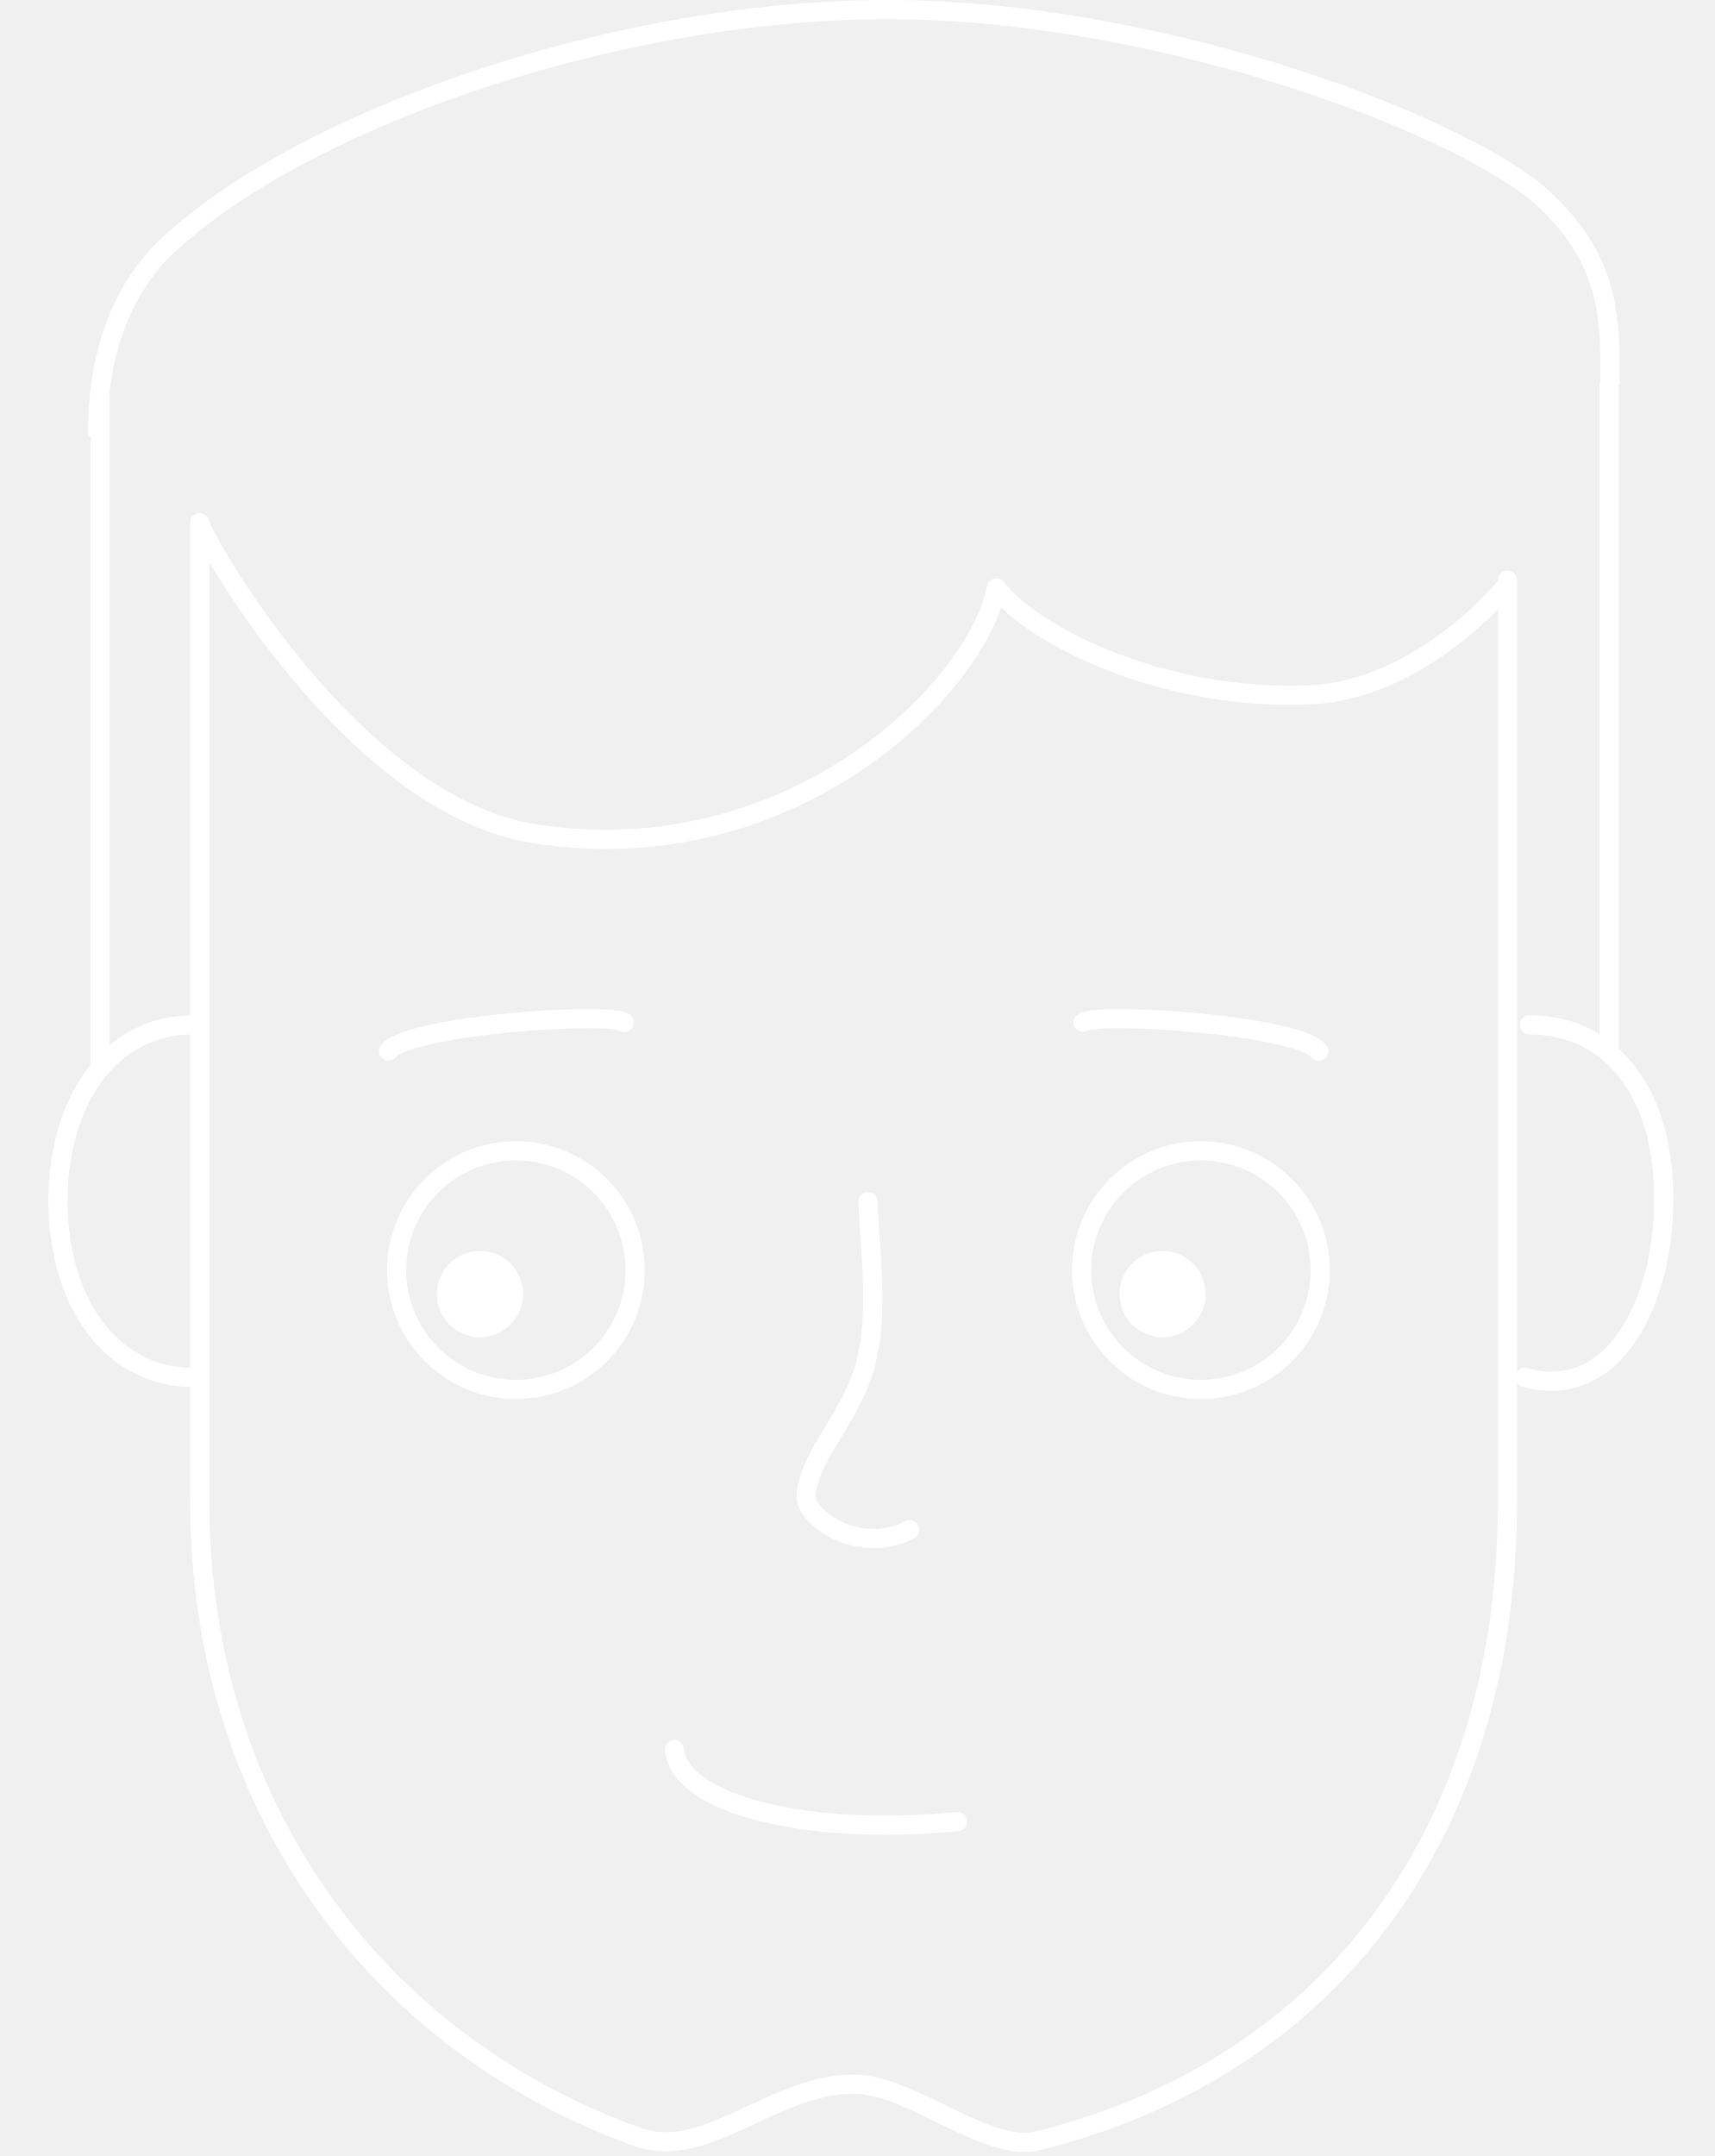
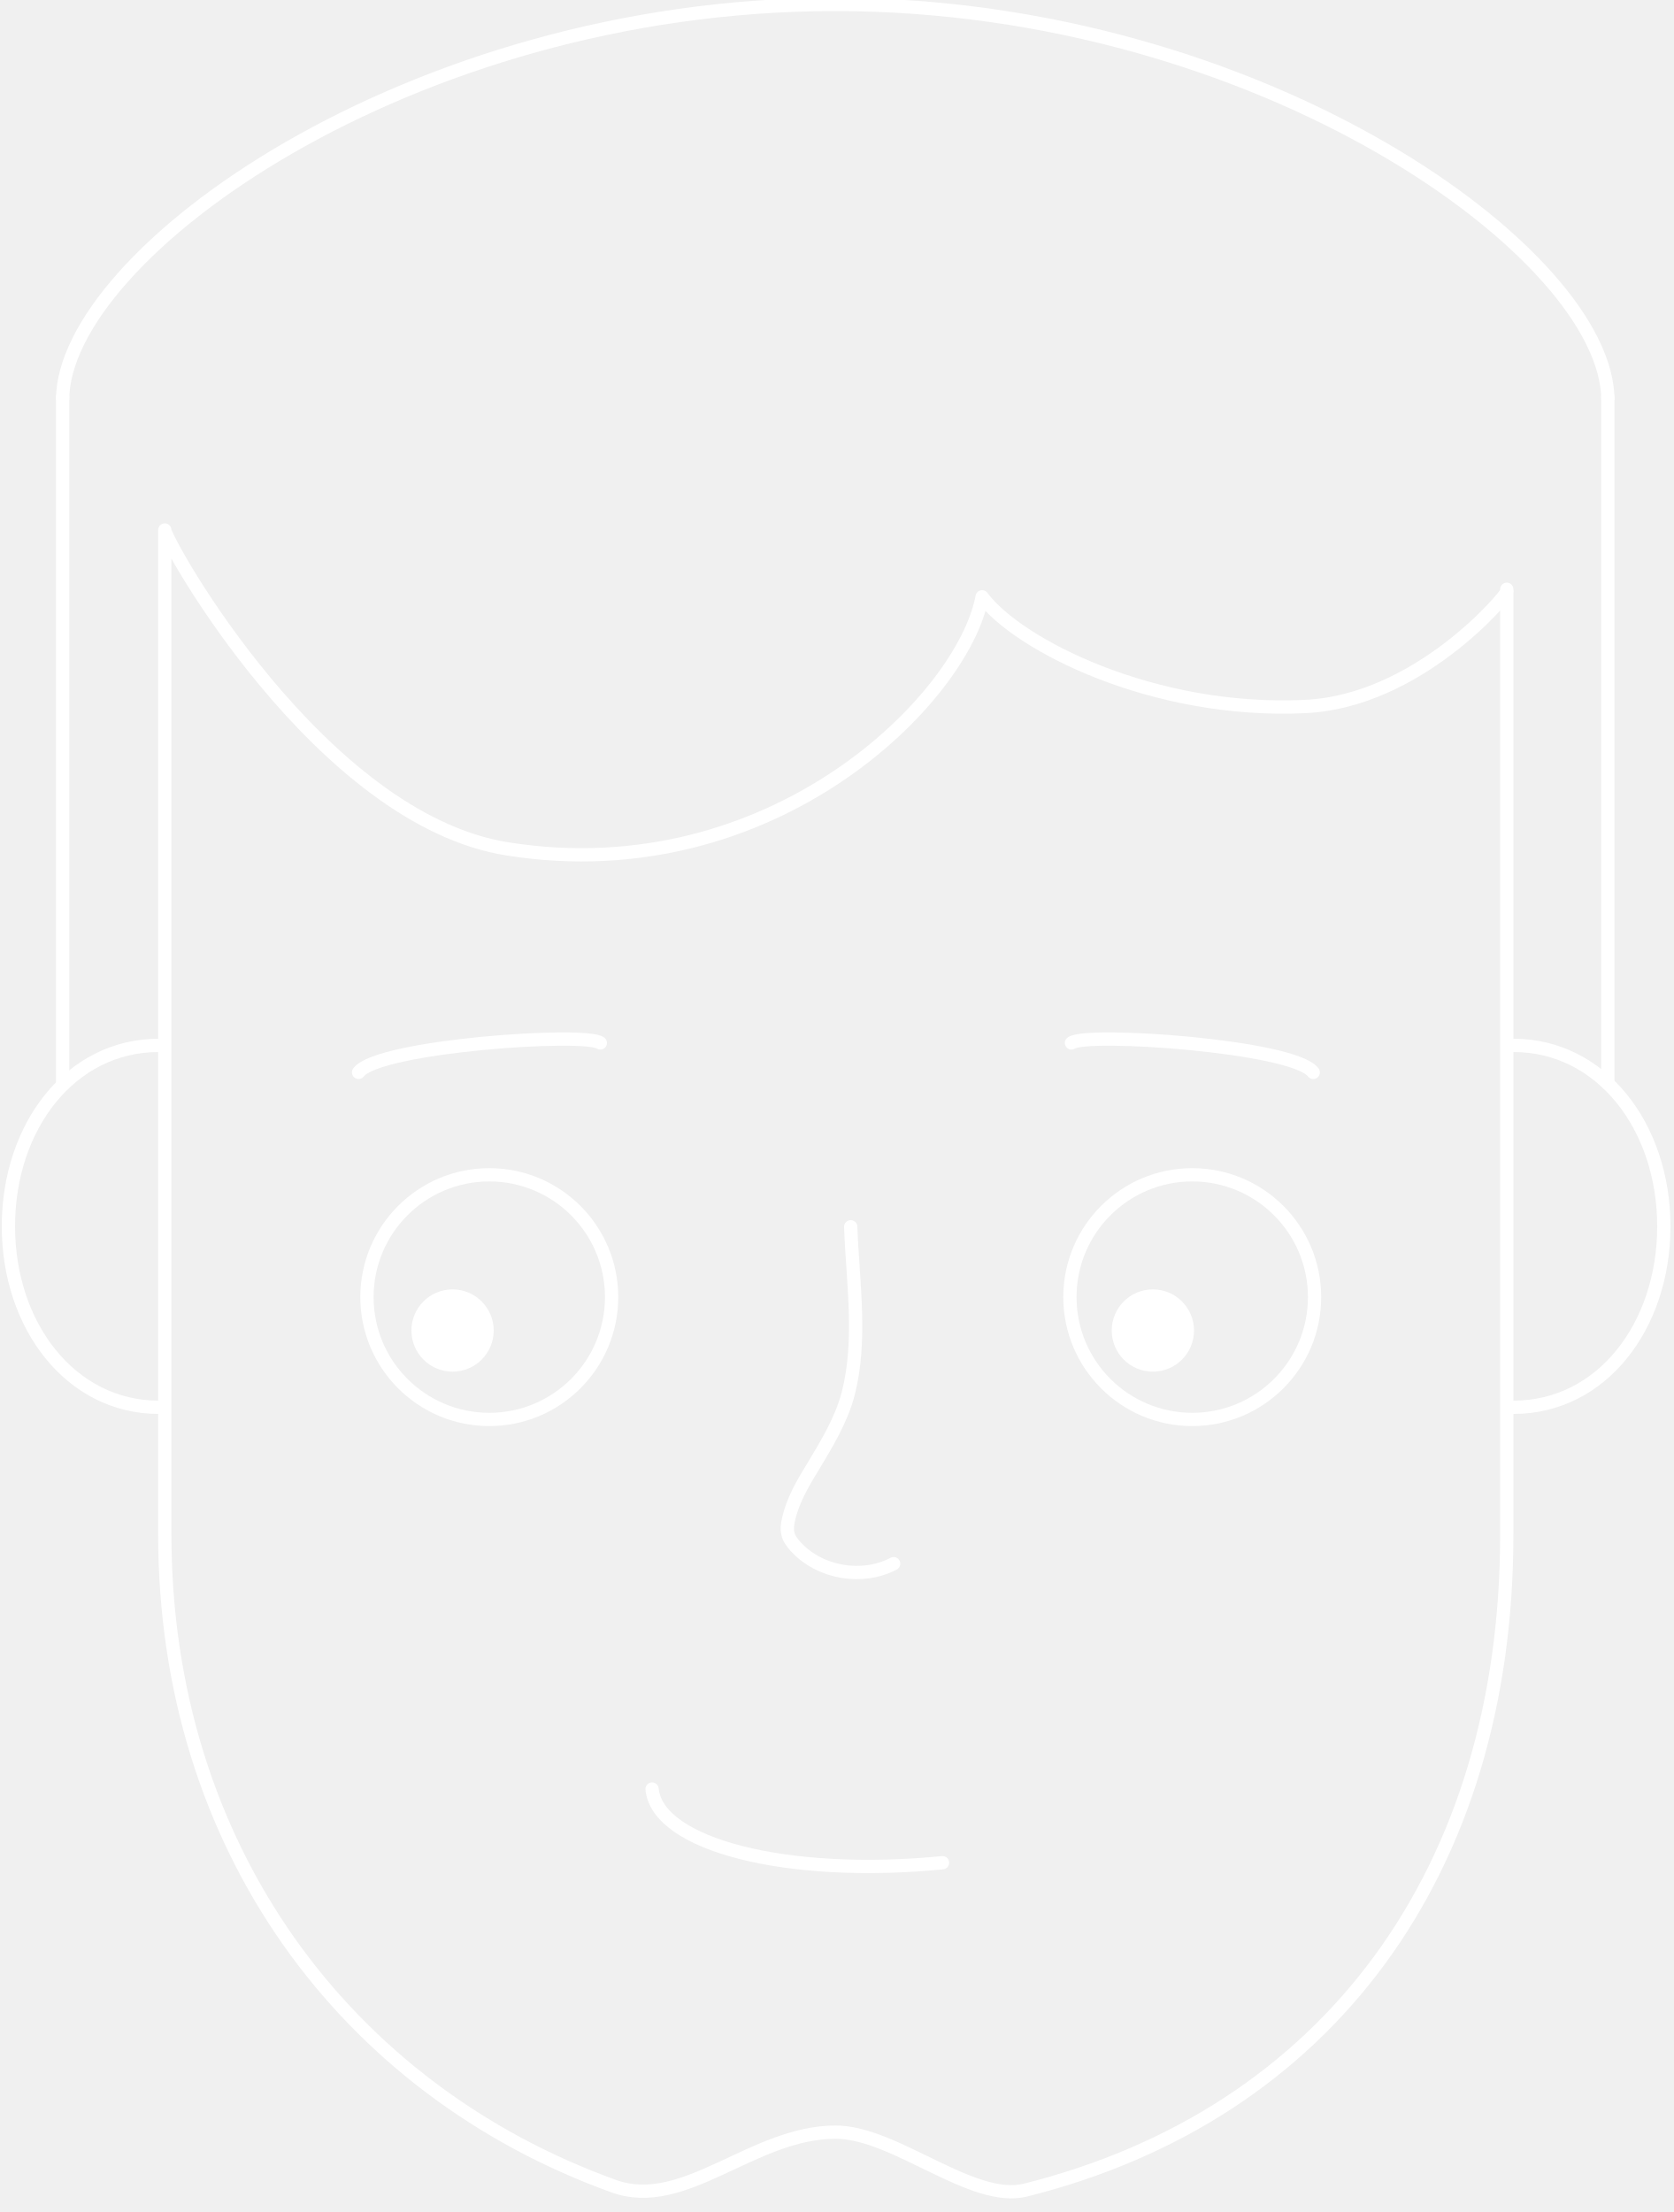
- <svg xmlns="http://www.w3.org/2000/svg" version="1.1" id="Layer_1" x="0px" y="0px" viewBox="631.1 438 358 450" enable-background="new 631.1 438 358 450" xml:space="preserve">
-   <path fill="none" stroke="#FFFFFF" stroke-width="4" stroke-linecap="round" stroke-linejoin="round" stroke-miterlimit="10" d="  M945.8,559.1v192.3c0,68.5-36.4,118-97.9,133.4c-10.9,2.7-26.5-11.8-38.6-11.8c-16.9,0-30.8,16.2-45.2,11  c-54.4-19.6-91.3-68.9-91.3-132.6V547.1c0,2.2,31.6,58.9,69.8,64.9c54,8.5,92.7-30.8,96.5-51.3c7.2,9.7,34.8,23.8,65.7,22.3  c23.1-1.1,41-22.6,41.1-23.4" />
-   <ellipse fill="none" stroke="#FFFFFF" stroke-width="4" stroke-miterlimit="10" cx="738.8" cy="703.1" rx="24.9" ry="24.9" />
-   <ellipse fill="none" stroke="#FFFFFF" stroke-width="4" stroke-miterlimit="10" cx="881.8" cy="703.1" rx="24.9" ry="24.9" />
-   <ellipse fill="#FFFFFF" stroke="#FFFFFF" stroke-width="4" stroke-miterlimit="10" cx="731.3" cy="708.1" rx="7" ry="7" />
-   <ellipse fill="#FFFFFF" stroke="#FFFFFF" stroke-width="4" stroke-miterlimit="10" cx="873.8" cy="708.1" rx="7" ry="7" />
-   <line fill="none" stroke="#FFFFFF" stroke-width="4" stroke-linecap="round" stroke-linejoin="round" stroke-miterlimit="10" x1="652" y1="661" x2="652" y2="520" />
-   <line fill="none" stroke="#FFFFFF" stroke-width="4" stroke-linecap="round" stroke-linejoin="round" stroke-miterlimit="10" x1="967" y1="518.6" x2="967" y2="657" />
-   <path fill="none" stroke="#FFFFFF" stroke-width="4" stroke-miterlimit="10" d="M651.5,529.10c0-4.6-0.4-24,12.9-38.2  c27.1-27,94-50.9,152-50.9c57.8,0,122.4,25,137.8,40.3c13.4,13,13,25,13,38" />
-   <path fill="none" stroke="#FFFFFF" stroke-width="4" stroke-linecap="round" stroke-linejoin="round" stroke-miterlimit="10" d="  M812.3,688.8c0.4,11.3,2.3,22.9-0.5,33.9c-1.4,5.4-4.4,10.3-7.3,15.1c-2.1,3.4-4.1,6.9-4.9,10.7c-0.2,0.9-0.3,1.8-0.1,2.7  c0.2,1,0.9,1.9,1.6,2.7c4.9,5.3,13.5,6.8,19.9,3.4" />
-   <path fill="none" stroke="#FFFFFF" stroke-width="4" stroke-linecap="round" stroke-linejoin="round" stroke-miterlimit="10" d="  M712.2,657.4c4-5.4,46.3-8.3,49.2-6" />
-   <path fill="none" stroke="#FFFFFF" stroke-width="4" stroke-linecap="round" stroke-linejoin="round" stroke-miterlimit="10" d="  M906.4,657.4c-4-5.4-46.3-8.3-49.2-6" />
-   <path fill="none" stroke="#FFFFFF" stroke-width="4" stroke-linecap="round" stroke-linejoin="round" stroke-miterlimit="10" d="  M671.5,651.9c-17.9,0-28.3,16.5-28.3,36.8c0,20.3,10.5,36.8,28.3,36.8" />
-   <path fill="none" stroke="#FFFFFF" stroke-width="4" stroke-linecap="round" stroke-linejoin="round" stroke-miterlimit="10" d="  M950.4,651.9c17.9,0,28.3,15.5,28,36.8c0,20.3-10,42-29,36.8" />
-   <path fill="none" stroke="#FFFFFF" stroke-width="4" stroke-linecap="round" stroke-linejoin="round" stroke-miterlimit="10" d="  M771.9,803.2c1.1,11.4,27.6,18.1,59.1,15" />
+ <svg xmlns="http://www.w3.org/2000/svg" version="1.1" id="Layer_1" x="0px" y="0px" viewBox="122 0 756.5 1000" enable-background="new 122 0 756.5 1000" xml:space="preserve">
+   <path fill="none" stroke="#FFFFFF" stroke-width="6" stroke-linecap="round" stroke-linejoin="round" stroke-miterlimit="10" d="  M803.2,266.4v427.3c0,152.2-80.9,262.2-217.6,296.4c-24.2,6-58.9-26.2-85.8-26.2c-37.6,0-68.4,36-100.4,24.4  c-120.9-43.6-202.9-153.1-202.9-294.7v-454c0,4.9,70.2,130.9,155.1,144.2c120,18.9,206-68.4,214.4-114c16,21.6,77.3,52.9,146,49.6  c51.3-2.4,91.1-50.2,91.3-52" />
+   <ellipse fill="none" stroke="#FFFFFF" stroke-width="6" stroke-miterlimit="10" cx="343.2" cy="586.4" rx="55.3" ry="55.3" />
+   <ellipse fill="none" stroke="#FFFFFF" stroke-width="6" stroke-miterlimit="10" cx="661" cy="586.4" rx="55.3" ry="55.3" />
+   <ellipse fill="#FFFFFF" stroke="#FFFFFF" stroke-width="6" stroke-miterlimit="10" cx="326.6" cy="601.5" rx="15.6" ry="15.6" />
+   <ellipse fill="#FFFFFF" stroke="#FFFFFF" stroke-width="6" stroke-miterlimit="10" cx="643.2" cy="601.5" rx="15.6" ry="15.6" />
+   <line fill="none" stroke="#FFFFFF" stroke-width="6" stroke-linecap="round" stroke-linejoin="round" stroke-miterlimit="10" x1="150.3" y1="489.8" x2="150.3" y2="179.5" />
+   <path fill="none" stroke="#FFFFFF" stroke-width="6" stroke-linecap="round" stroke-linejoin="round" stroke-miterlimit="10" d="  M506.6,554.6c0.9,25.1,5.1,50.9-1.1,75.3c-3.1,12-9.8,22.9-16.2,33.6c-4.7,7.6-9.1,15.3-10.9,23.8c-0.4,2-0.7,4-0.2,6  c0.4,2.2,2,4.2,3.6,6c10.9,11.8,30,15.1,44.2,7.6" />
+   <path fill="none" stroke="#FFFFFF" stroke-width="6" stroke-linecap="round" stroke-linejoin="round" stroke-miterlimit="10" d="  M284.1,484.8c8.9-12,102.9-18.4,109.3-13.3" />
+   <path fill="none" stroke="#FFFFFF" stroke-width="6" stroke-linecap="round" stroke-linejoin="round" stroke-miterlimit="10" d="  M715.7,484.8c-8.9-12-102.9-18.4-109.3-13.3" />
+   <path fill="none" stroke="#FFFFFF" stroke-width="6" stroke-linecap="round" stroke-linejoin="round" stroke-miterlimit="10" d="  M193.7,472.6c-39.8,0-67.9,36.7-67.9,81.8s28.3,81.8,67.9,81.8" />
+   <path fill="none" stroke="#FFFFFF" stroke-width="6" stroke-linecap="round" stroke-linejoin="round" stroke-miterlimit="10" d="  M416.8,808.8c2.4,25.3,61.3,40.2,131.3,33.3" />
+   <path fill="none" stroke="#FFFFFF" stroke-width="6" stroke-linecap="round" stroke-linejoin="round" stroke-miterlimit="10" d="  M806.3,636.2c39.8,0,67.9-36.7,67.9-81.8s-28.3-81.8-67.9-81.8" />
+   <line fill="none" stroke="#FFFFFF" stroke-width="6" stroke-linecap="round" stroke-linejoin="round" stroke-miterlimit="10" x1="848.9" y1="489.8" x2="848.9" y2="179.5" />
+   <path fill="none" stroke="#FFFFFF" stroke-width="6" stroke-miterlimit="10" d="M848.9,180.8C848.9,115.2,692.5,2,499.6,2  S150.3,115.2,150.3,180.8" />
</svg>
